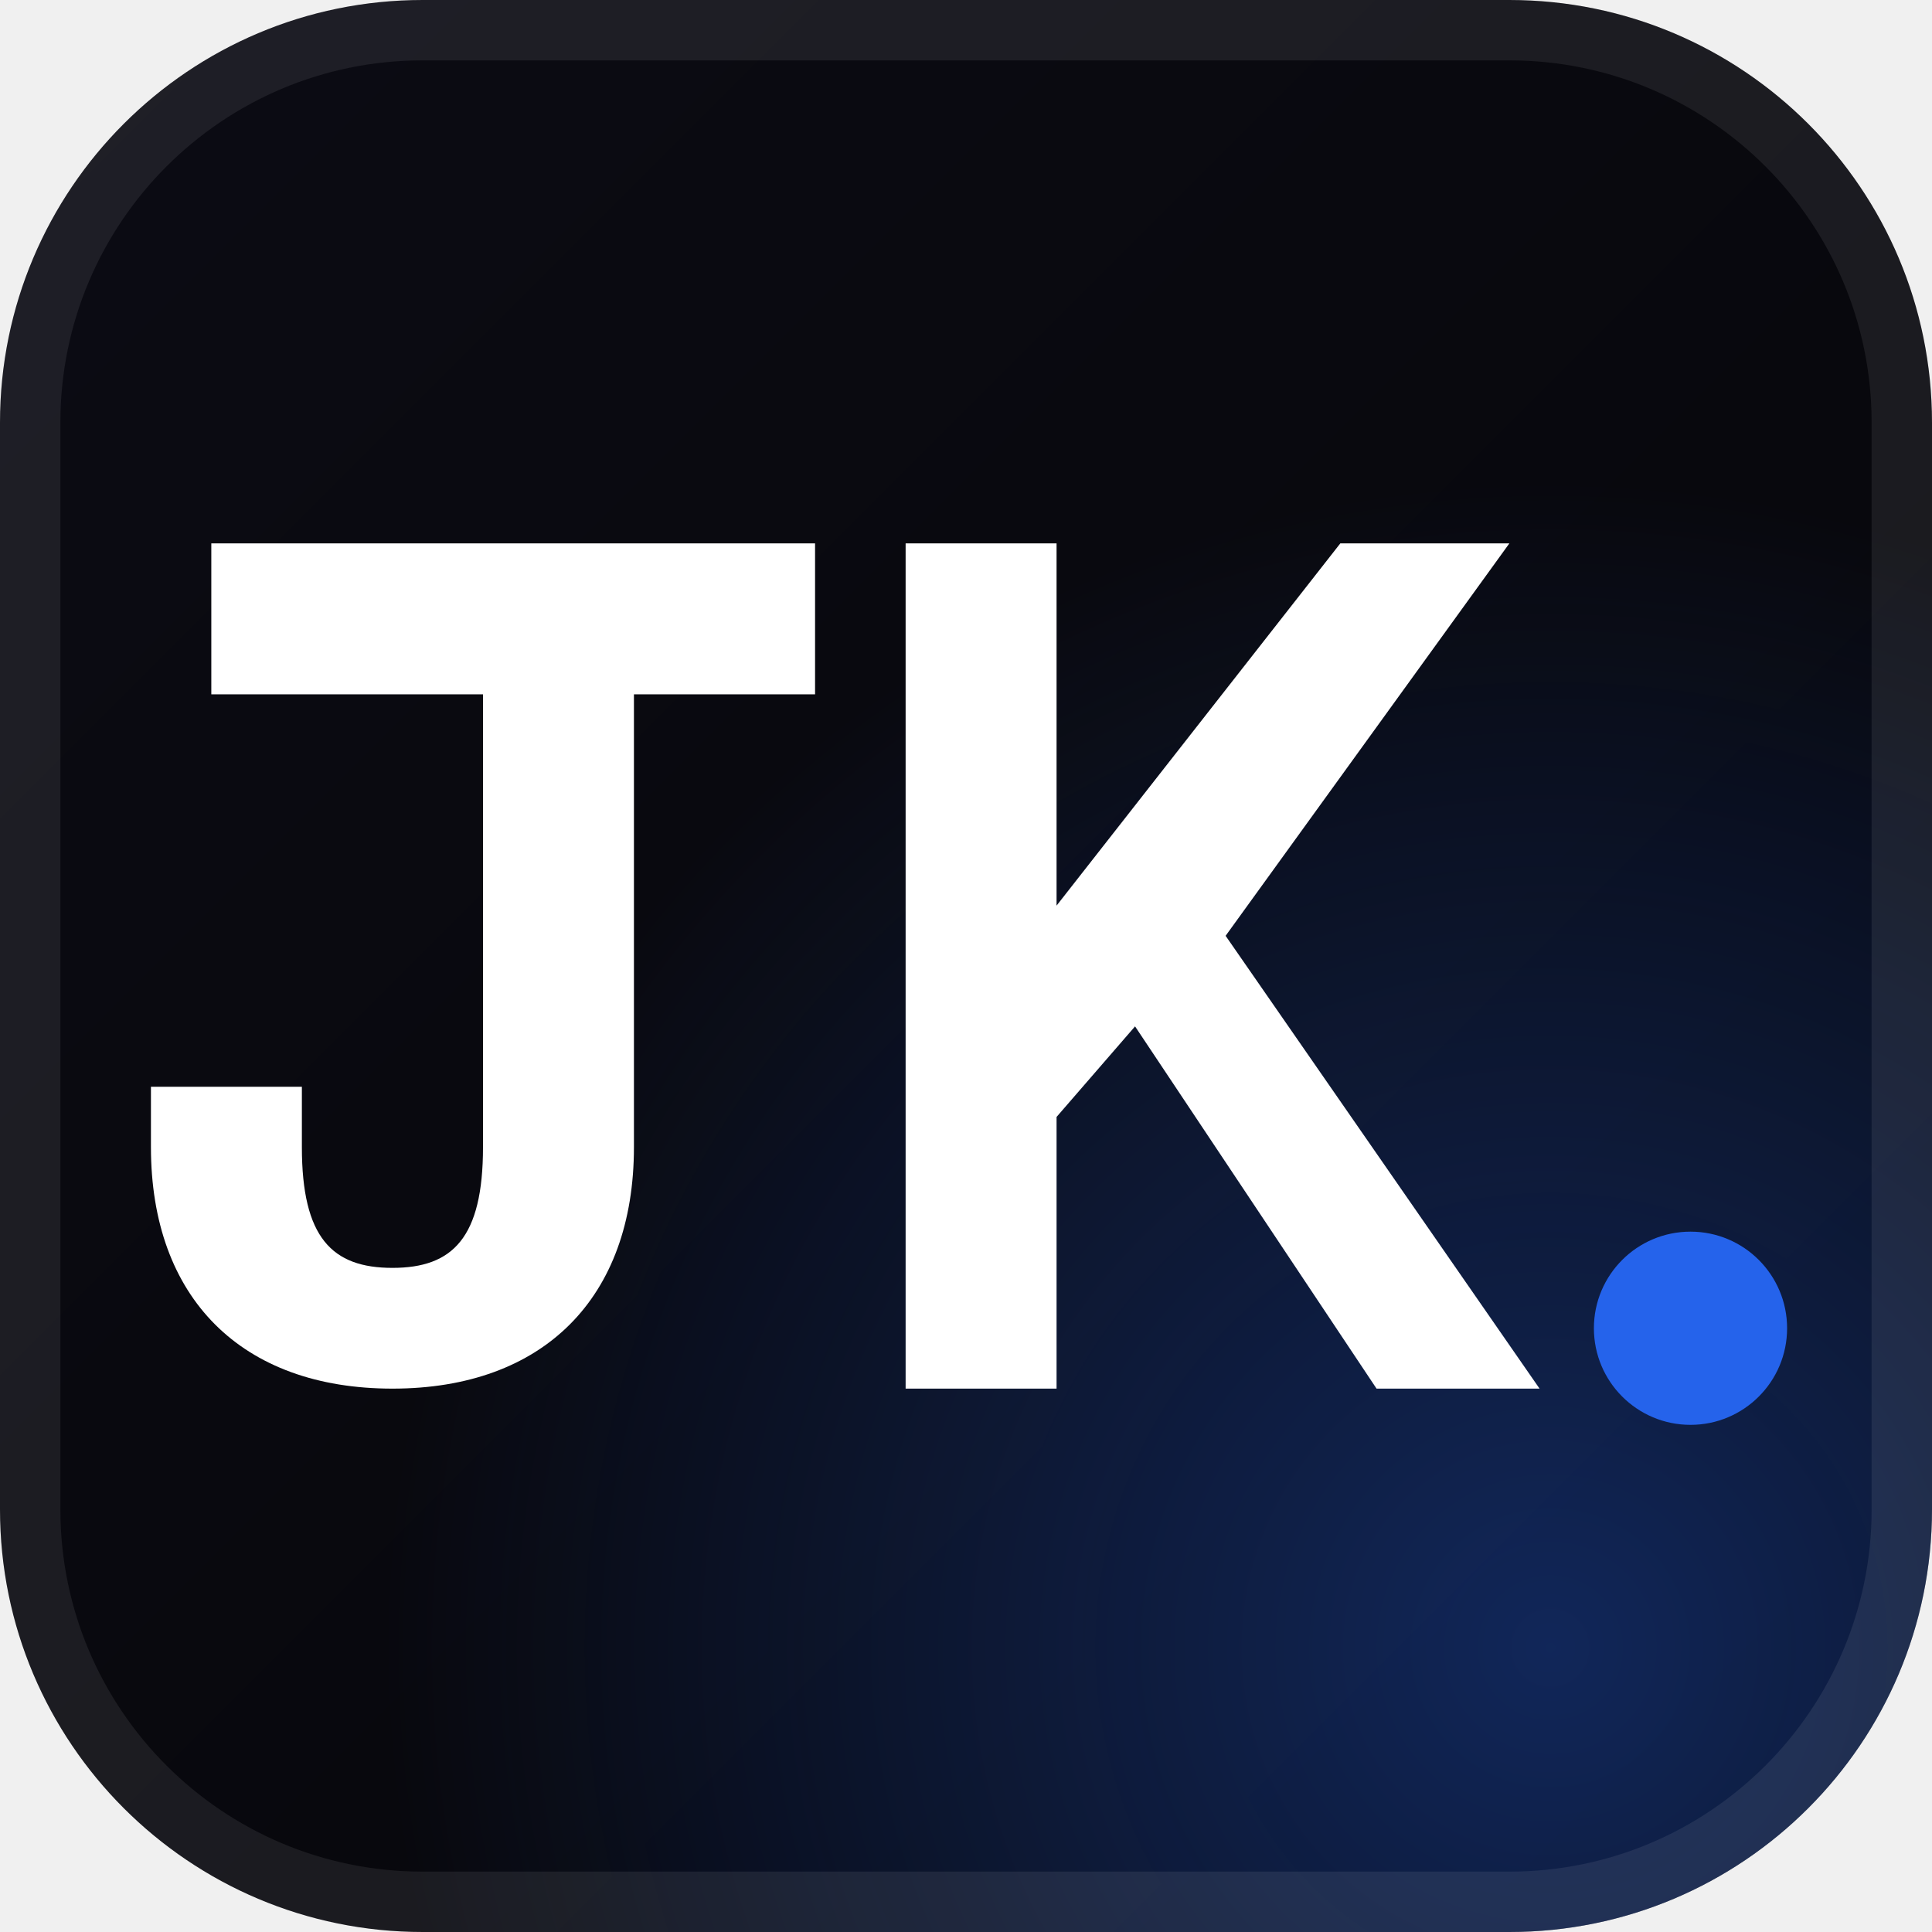
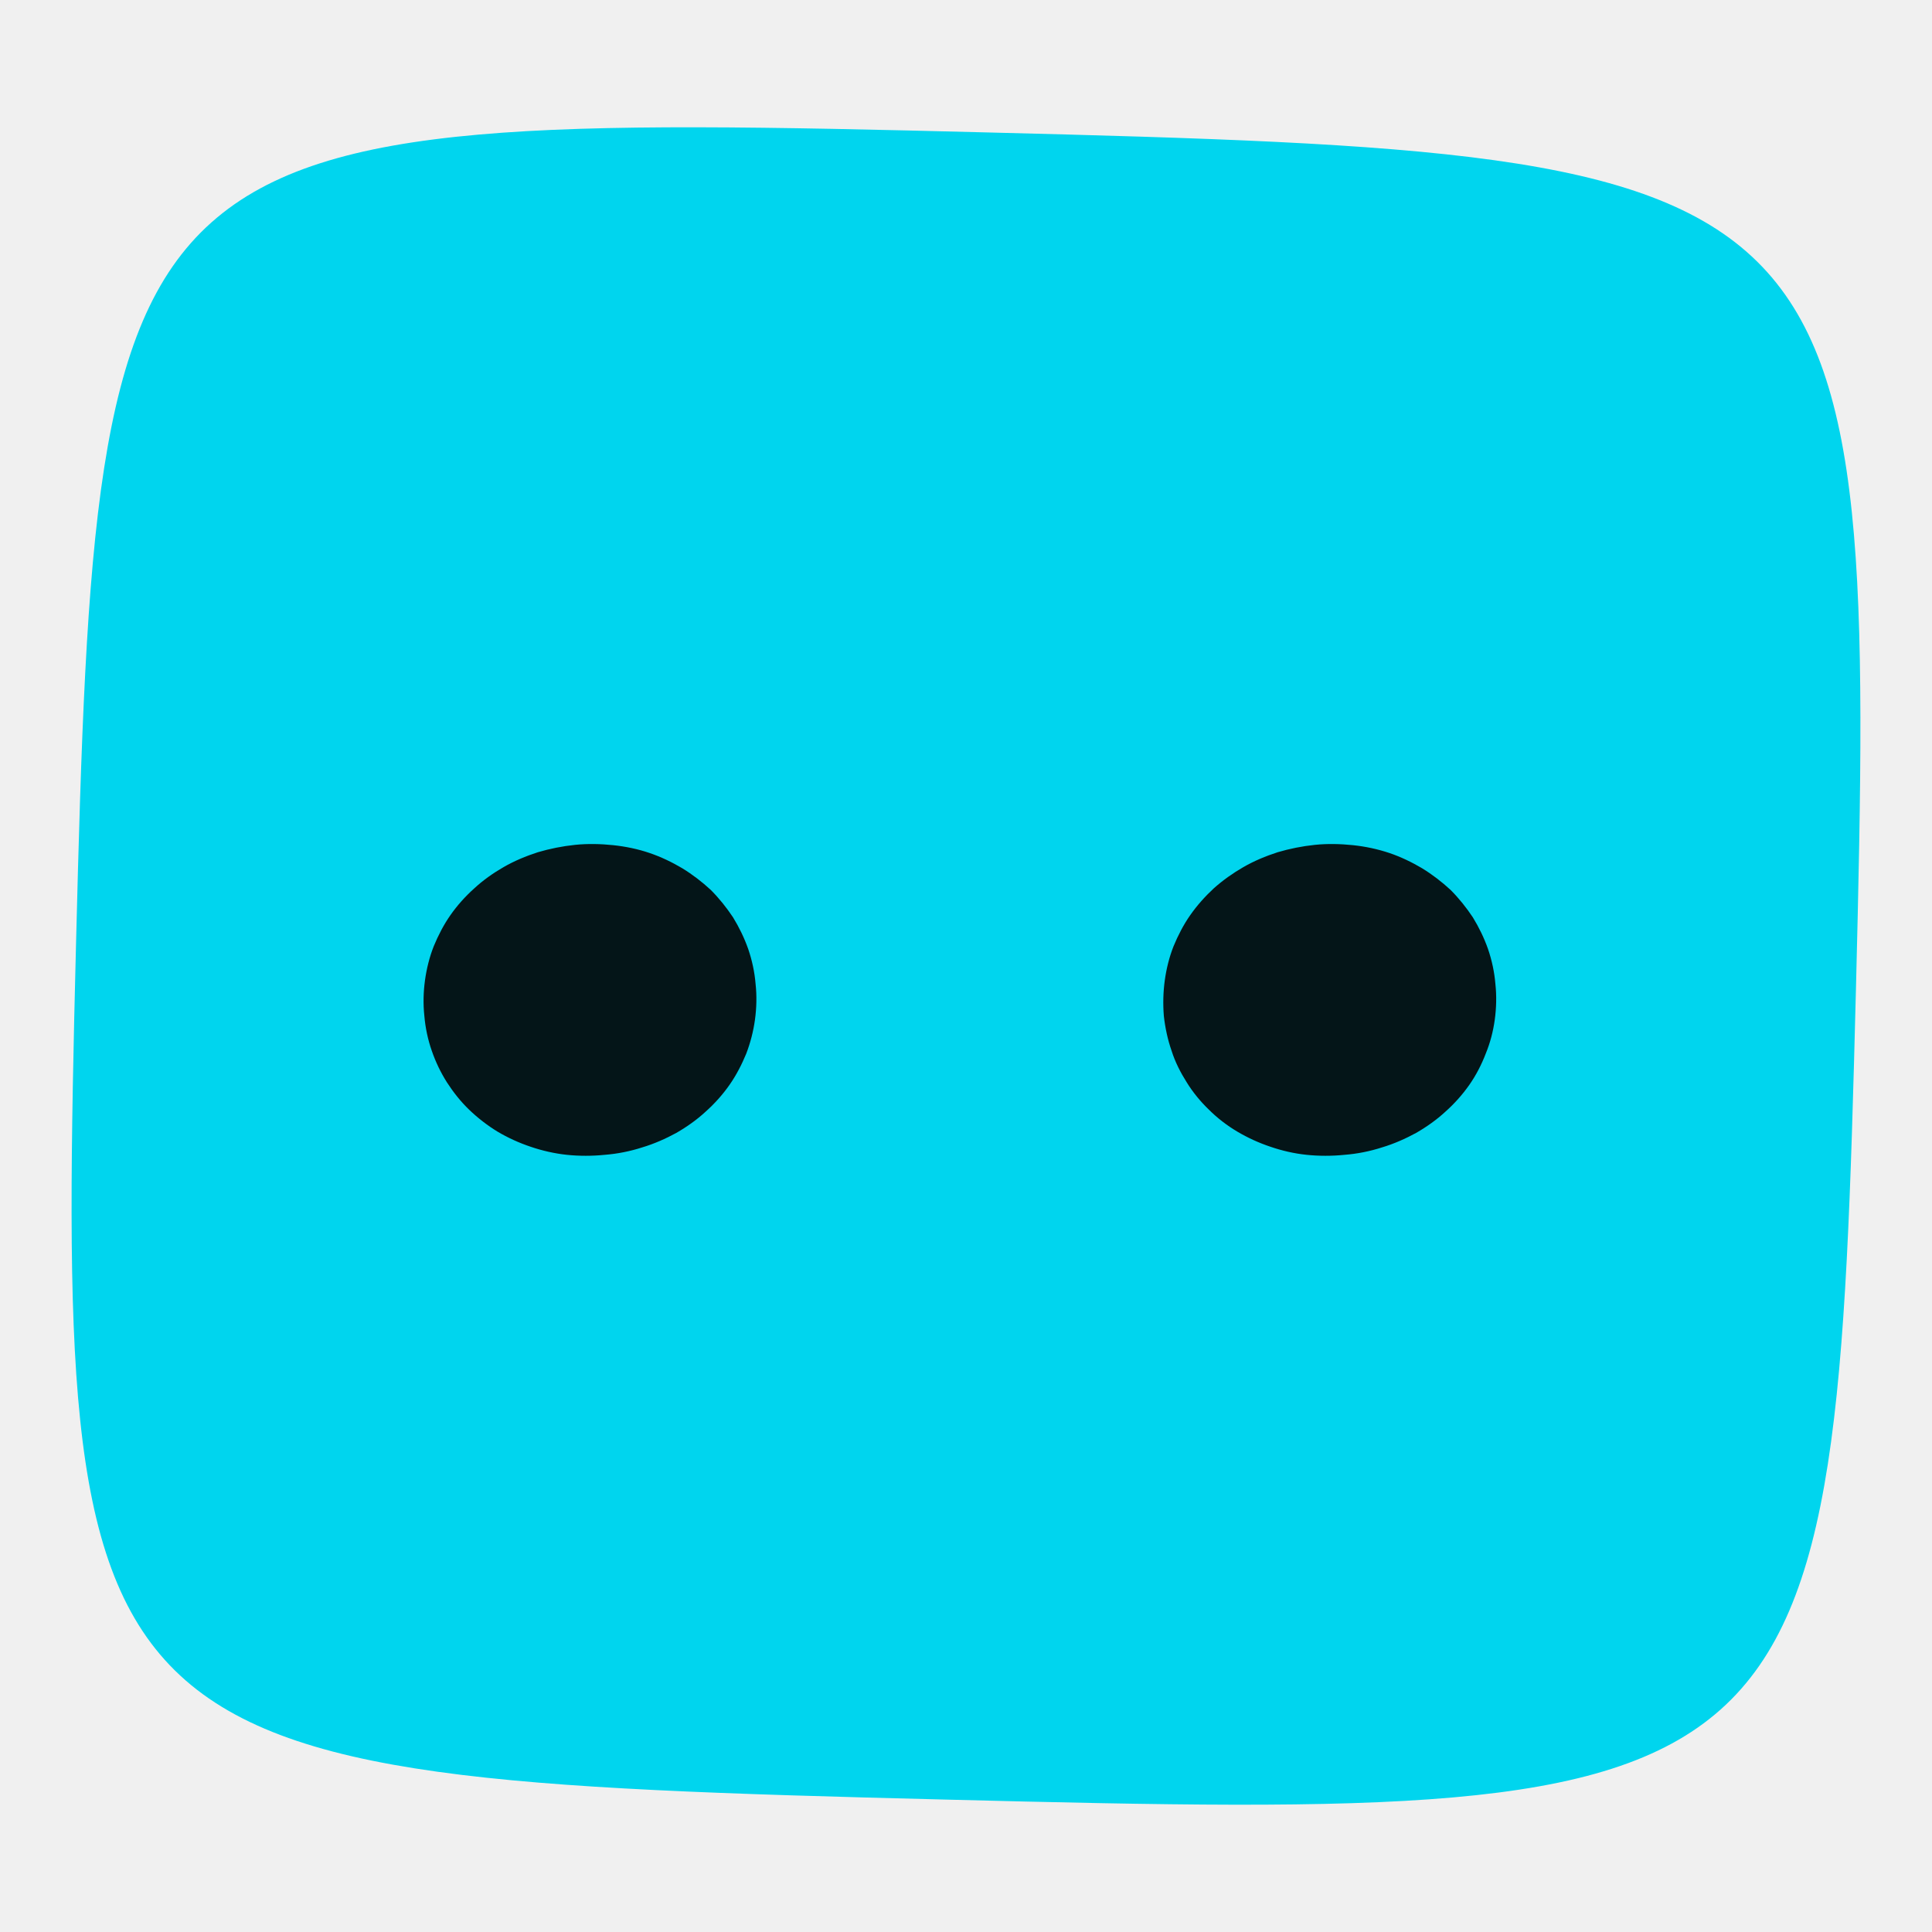
- <svg xmlns="http://www.w3.org/2000/svg" viewBox="0 0 32 32">
-   <defs>
-     <linearGradient id="bg" x1="0" y1="0" x2="1" y2="1">
-       <stop offset="0%" stop-color="#0C0C14" />
-       <stop offset="100%" stop-color="#050508" />
-     </linearGradient>
-     <radialGradient id="accentGlow" cx="0.8" cy="0.85" r="0.6">
-       <stop offset="0%" stop-color="#2563EB" stop-opacity="0.35" />
-       <stop offset="100%" stop-color="#2563EB" stop-opacity="0" />
-     </radialGradient>
-   </defs>
-   <rect width="32" height="32" rx="7" fill="url(#bg)" />
-   <rect width="32" height="32" rx="7" fill="url(#accentGlow)" />
-   <rect x="0.5" y="0.5" width="31" height="31" rx="6.5" fill="none" stroke="rgba(255,255,255,0.08)" stroke-width="1" />
-   <path d="M3.5 9 H13.5 V11.5 H10.5 V19 C10.5 21.5 9 23 6.5 23 C4 23 2.5 21.5 2.5 19 V18 H5 V19 C5 20.5 5.5 21 6.5 21 C7.5 21 8 20.5 8 19 V11.5 H3.5 Z" fill="#FFFFFF" />
-   <path d="M15 9 H17.5 V15 L22.2 9 H25 L20.3 15.5 L25.5 23 H22.8 L18.8 17 L17.5 18.5 V23 H15 Z" fill="#FFFFFF" />
-   <circle cx="28" cy="22" r="1.6" fill="#2563EB" />
+ <svg xmlns="http://www.w3.org/2000/svg" viewBox="20.02 23.02 59.96 59.96">
+   <g fill="#00d5ee">
+     <path d="M77.62 53.7C76.98 79.12 76.48 79.56 49.35 78.87C22.21 78.19 21.74 77.72 22.38 52.3C23.02 26.88 23.52 26.44 50.65 27.13C77.79 27.81 78.26 28.28 77.62 53.7Z" />
+   </g>
+   <g fill="#041518">
+     <path d="M43.47 53.56C43.51 53.92 43.5 54.31 43.45 54.67C43.4 55.03 43.31 55.38 43.18 55.72C43.04 56.06 42.87 56.39 42.66 56.69C42.45 56.99 42.2 57.27 41.92 57.52C41.65 57.77 41.34 57.99 41.01 58.18C40.68 58.36 40.32 58.52 39.95 58.63C39.58 58.75 39.18 58.83 38.79 58.86C38.4 58.9 37.99 58.9 37.61 58.86C37.23 58.82 36.84 58.73 36.49 58.61C36.13 58.49 35.78 58.33 35.46 58.14C35.15 57.95 34.85 57.72 34.58 57.46C34.32 57.21 34.09 56.92 33.89 56.61C33.7 56.31 33.54 55.98 33.42 55.63C33.3 55.29 33.22 54.91 33.19 54.55C33.15 54.18 33.16 53.8 33.21 53.44C33.26 53.08 33.35 52.72 33.48 52.39C33.62 52.05 33.79 51.72 34 51.42C34.21 51.12 34.46 50.84 34.74 50.59C35.01 50.34 35.32 50.12 35.65 49.93C35.98 49.74 36.34 49.59 36.71 49.47C37.08 49.36 37.48 49.28 37.87 49.24C38.26 49.2 38.67 49.21 39.05 49.25C39.43 49.29 39.82 49.37 40.17 49.49C40.53 49.61 40.88 49.78 41.2 49.97C41.51 50.16 41.81 50.39 42.08 50.64C42.34 50.9 42.57 51.19 42.77 51.49C42.96 51.8 43.12 52.13 43.24 52.47C43.36 52.82 43.44 53.19 43.47 53.56Z" />
+     <path d="M66.43 53.56C66.47 53.92 66.46 54.31 66.41 54.67C66.36 55.03 66.27 55.38 66.13 55.72C66 56.06 65.83 56.39 65.62 56.69C65.41 56.99 65.16 57.27 64.88 57.52C64.61 57.77 64.3 57.99 63.97 58.18C63.64 58.36 63.28 58.52 62.91 58.63C62.54 58.75 62.14 58.83 61.75 58.86C61.36 58.9 60.95 58.9 60.57 58.86C60.18 58.82 59.8 58.73 59.45 58.61C59.09 58.49 58.74 58.33 58.42 58.14C58.1 57.95 57.8 57.72 57.54 57.46C57.28 57.21 57.04 56.92 56.85 56.61C56.66 56.31 56.49 55.98 56.38 55.63C56.26 55.29 56.18 54.91 56.14 54.55C56.11 54.18 56.12 53.8 56.17 53.44C56.22 53.08 56.31 52.72 56.44 52.39C56.58 52.05 56.75 51.72 56.96 51.42C57.17 51.12 57.42 50.84 57.69 50.59C57.97 50.34 58.28 50.12 58.61 49.93C58.94 49.74 59.3 49.59 59.67 49.47C60.04 49.36 60.44 49.28 60.83 49.24C61.22 49.2 61.62 49.21 62.01 49.25C62.39 49.29 62.77 49.37 63.13 49.49C63.49 49.61 63.84 49.78 64.16 49.97C64.47 50.16 64.77 50.39 65.04 50.64C65.3 50.9 65.53 51.19 65.73 51.49C65.92 51.8 66.08 52.13 66.2 52.47C66.32 52.82 66.4 53.19 66.43 53.56Z" />
+   </g>
</svg>
